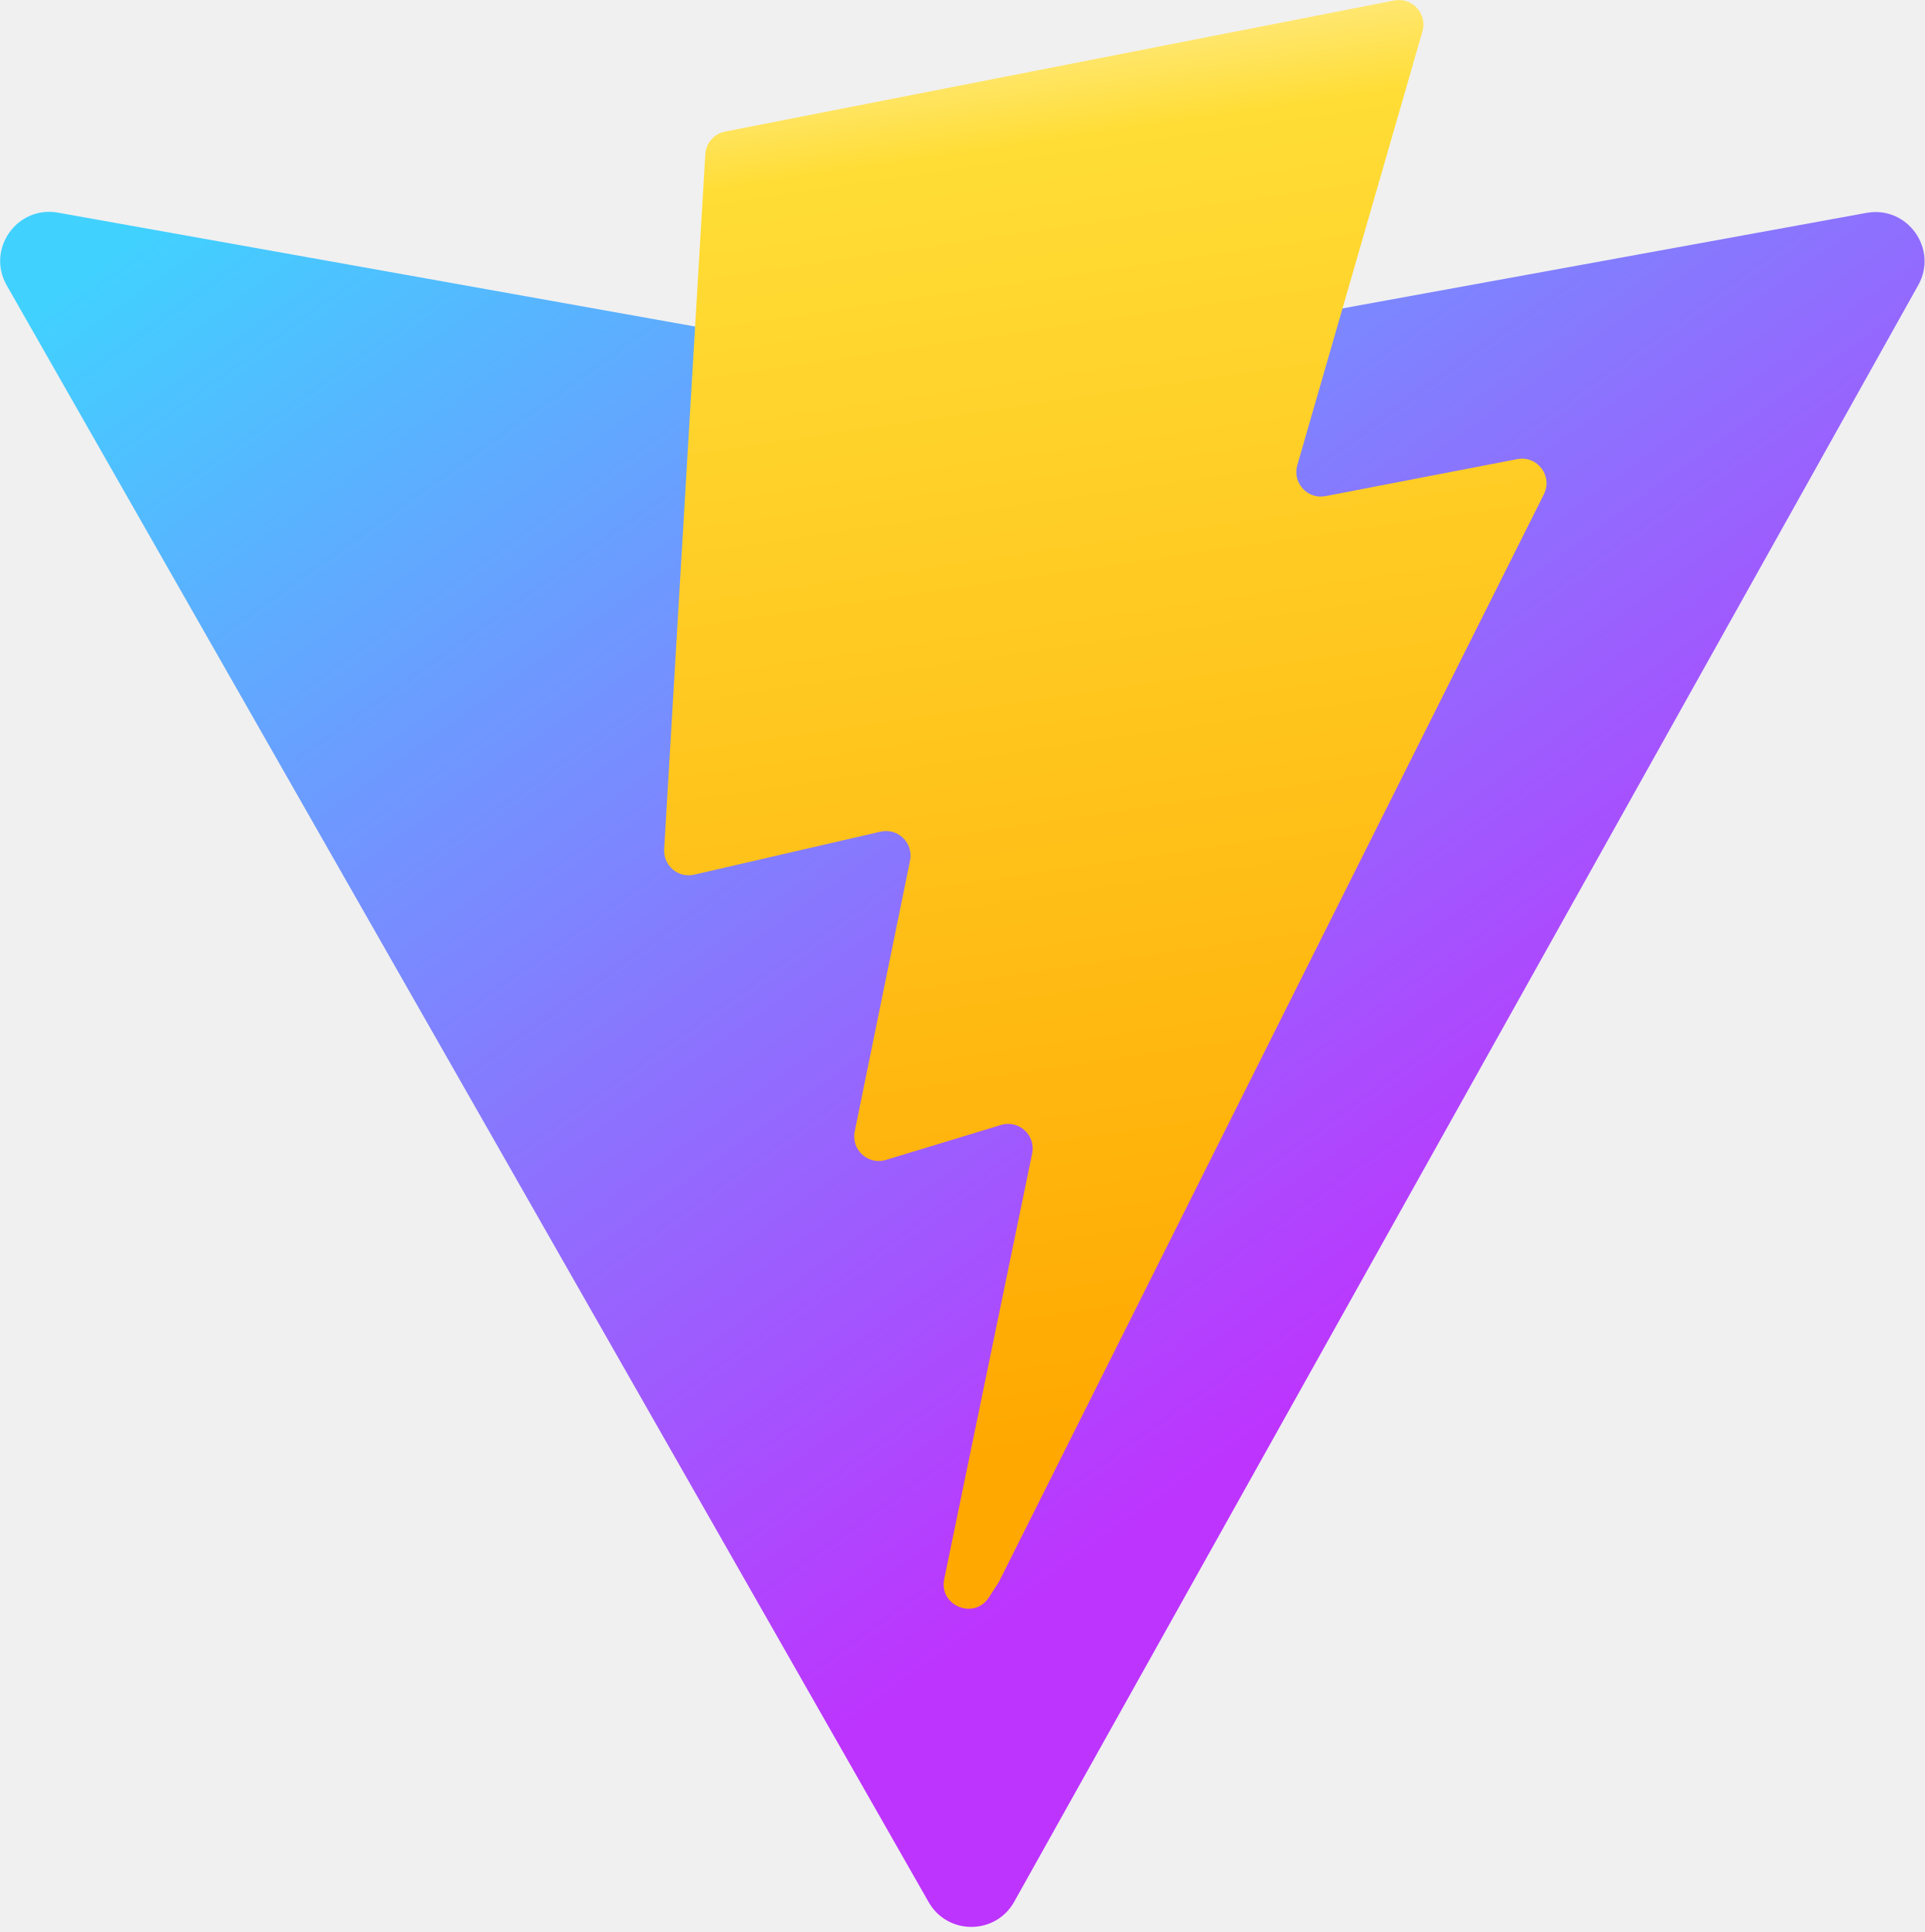
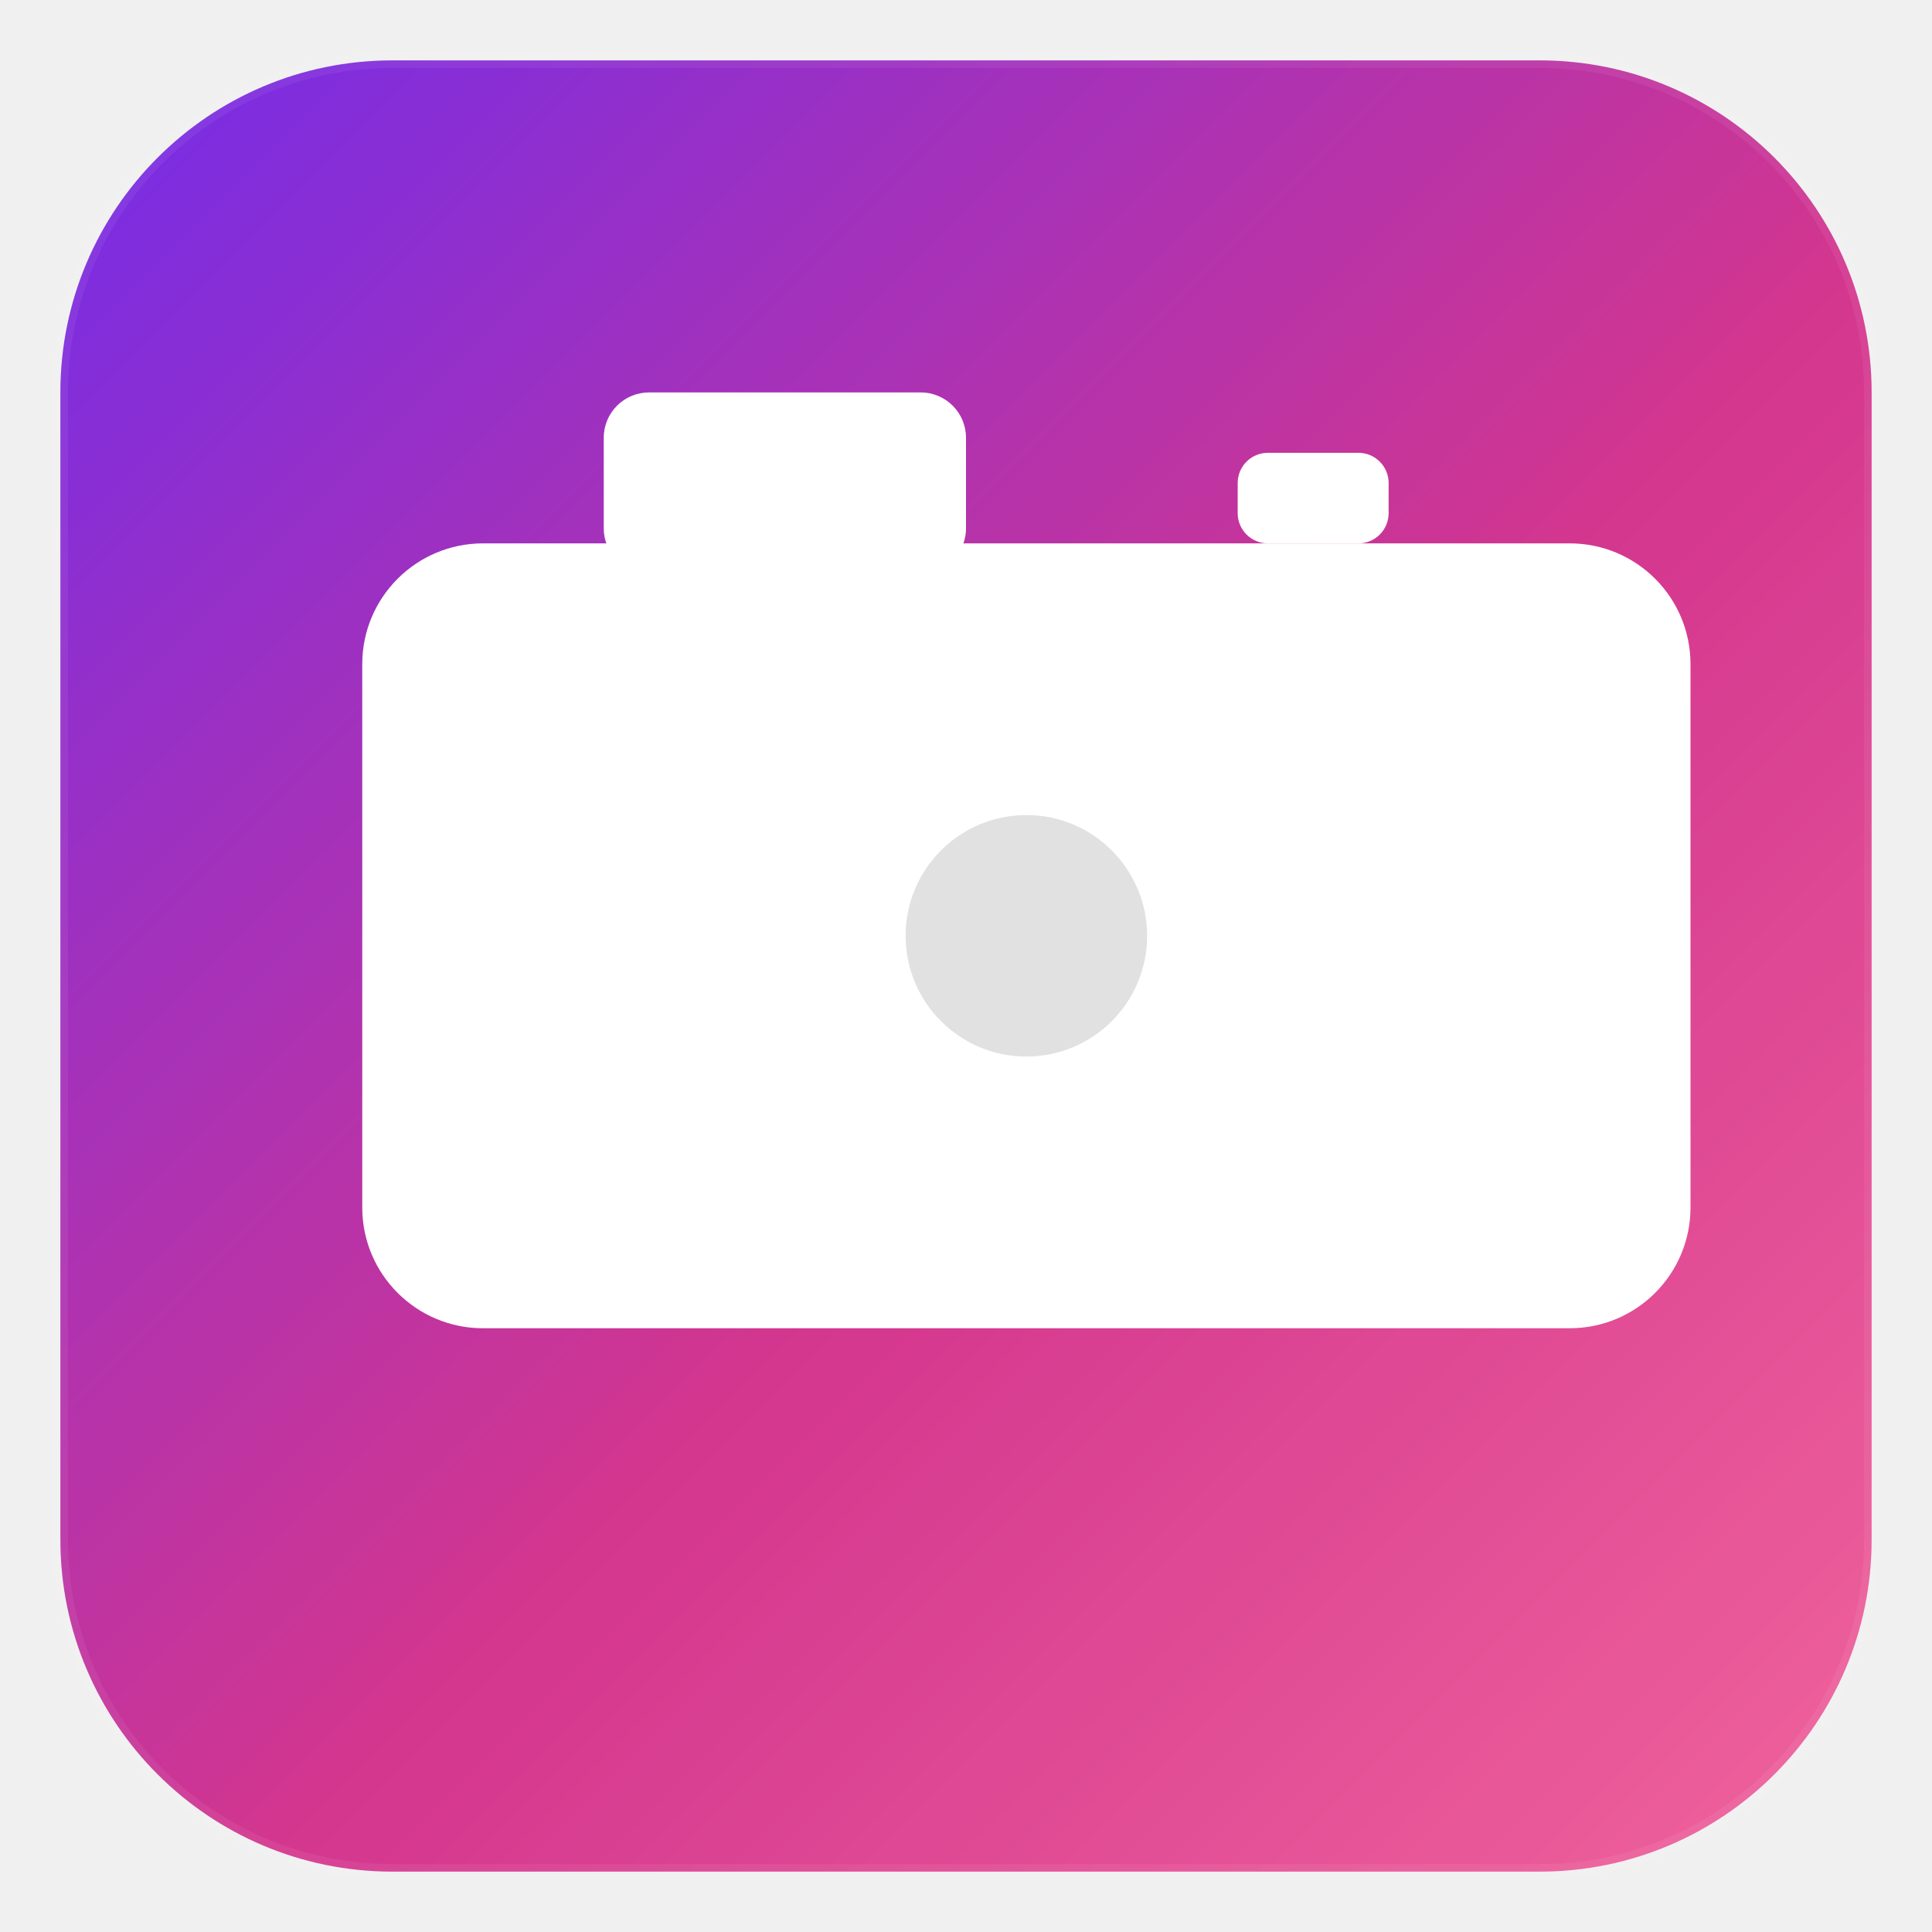
- <svg xmlns="http://www.w3.org/2000/svg" aria-hidden="true" role="img" class="iconify iconify--logos" width="31.88" height="32" preserveAspectRatio="xMidYMid meet" viewBox="0 0 256 257">
+ <svg xmlns="http://www.w3.org/2000/svg" width="128" height="128" viewBox="0 0 128 128" aria-labelledby="title desc" role="img">
  <defs>
-     <linearGradient id="IconifyId1813088fe1fbc01fb466" x1="-.828%" x2="57.636%" y1="7.652%" y2="78.411%">
-       <stop offset="0%" stop-color="#41D1FF" />
-       <stop offset="100%" stop-color="#BD34FE" />
+     <linearGradient id="g" x1="0" y1="0" x2="1" y2="1">
+       <stop offset="0%" stop-color="#7b2ff7" />
+       <stop offset="55%" stop-color="#e03997" />
+       <stop offset="100%" stop-color="#ff6aa6" />
    </linearGradient>
-     <linearGradient id="IconifyId1813088fe1fbc01fb467" x1="43.376%" x2="50.316%" y1="2.242%" y2="89.03%">
-       <stop offset="0%" stop-color="#FFEA83" />
-       <stop offset="8.333%" stop-color="#FFDD35" />
-       <stop offset="100%" stop-color="#FFA800" />
-     </linearGradient>
+     <filter id="fs" x="-50%" y="-50%" width="200%" height="200%">
+       <feOffset dx="0" dy="2" in="SourceAlpha" result="off" />
+       <feGaussianBlur in="off" stdDeviation="3" result="blur" />
+       <feComposite in="blur" in2="SourceAlpha" operator="out" result="shadow" />
+       <feColorMatrix in="shadow" type="matrix" values="0 0 0 0 0  0 0 0 0 0  0 0 0 0 0  0 0 0 0.15 0" result="shadowColor" />
+       <feBlend in="SourceGraphic" in2="shadowColor" mode="normal" />
+     </filter>
  </defs>
-   <path fill="url(#IconifyId1813088fe1fbc01fb466)" d="M255.153 37.938L134.897 252.976c-2.483 4.44-8.862 4.466-11.382.048L.875 37.958c-2.746-4.814 1.371-10.646 6.827-9.67l120.385 21.517a6.537 6.537 0 0 0 2.322-.004l117.867-21.483c5.438-.991 9.574 4.796 6.877 9.62Z" />
-   <path fill="url(#IconifyId1813088fe1fbc01fb467)" d="M185.432.063L96.44 17.501a3.268 3.268 0 0 0-2.634 3.014l-5.474 92.456a3.268 3.268 0 0 0 3.997 3.378l24.777-5.718c2.318-.535 4.413 1.507 3.936 3.838l-7.361 36.047c-.495 2.426 1.782 4.5 4.151 3.78l15.304-4.649c2.372-.72 4.652 1.36 4.15 3.788l-11.698 56.621c-.732 3.542 3.979 5.473 5.943 2.437l1.313-2.028l72.516-144.72c1.215-2.423-.88-5.186-3.54-4.672l-25.505 4.922c-2.396.462-4.435-1.77-3.759-4.114l16.646-57.705c.677-2.35-1.37-4.583-3.769-4.113Z" />
+   <rect x="4" y="4" width="120" height="120" rx="22" ry="22" fill="url(#g)" />
+   <rect x="4" y="4" width="120" height="120" rx="22" ry="22" fill="black" opacity="0.06" />
+   <g transform="translate(16,18)" fill="#ffffff" filter="none" stroke="none">
+     <rect x="8" y="18" width="88" height="52" rx="8" ry="8" />
+     <rect x="24" y="8" width="24" height="12" rx="3" ry="3" />
+     <rect x="66" y="12" width="10" height="6" rx="2" ry="2" />
+     <circle cx="52" cy="44" r="16" fill="#ffffff" />
+     <circle cx="52" cy="44" r="8" fill="rgba(0,0,0,0.12)" />
+   </g>
+   <rect x="4" y="4" width="120" height="120" rx="22" ry="22" fill="none" stroke="rgba(255,255,255,0.06)" stroke-width="1" />
</svg>
